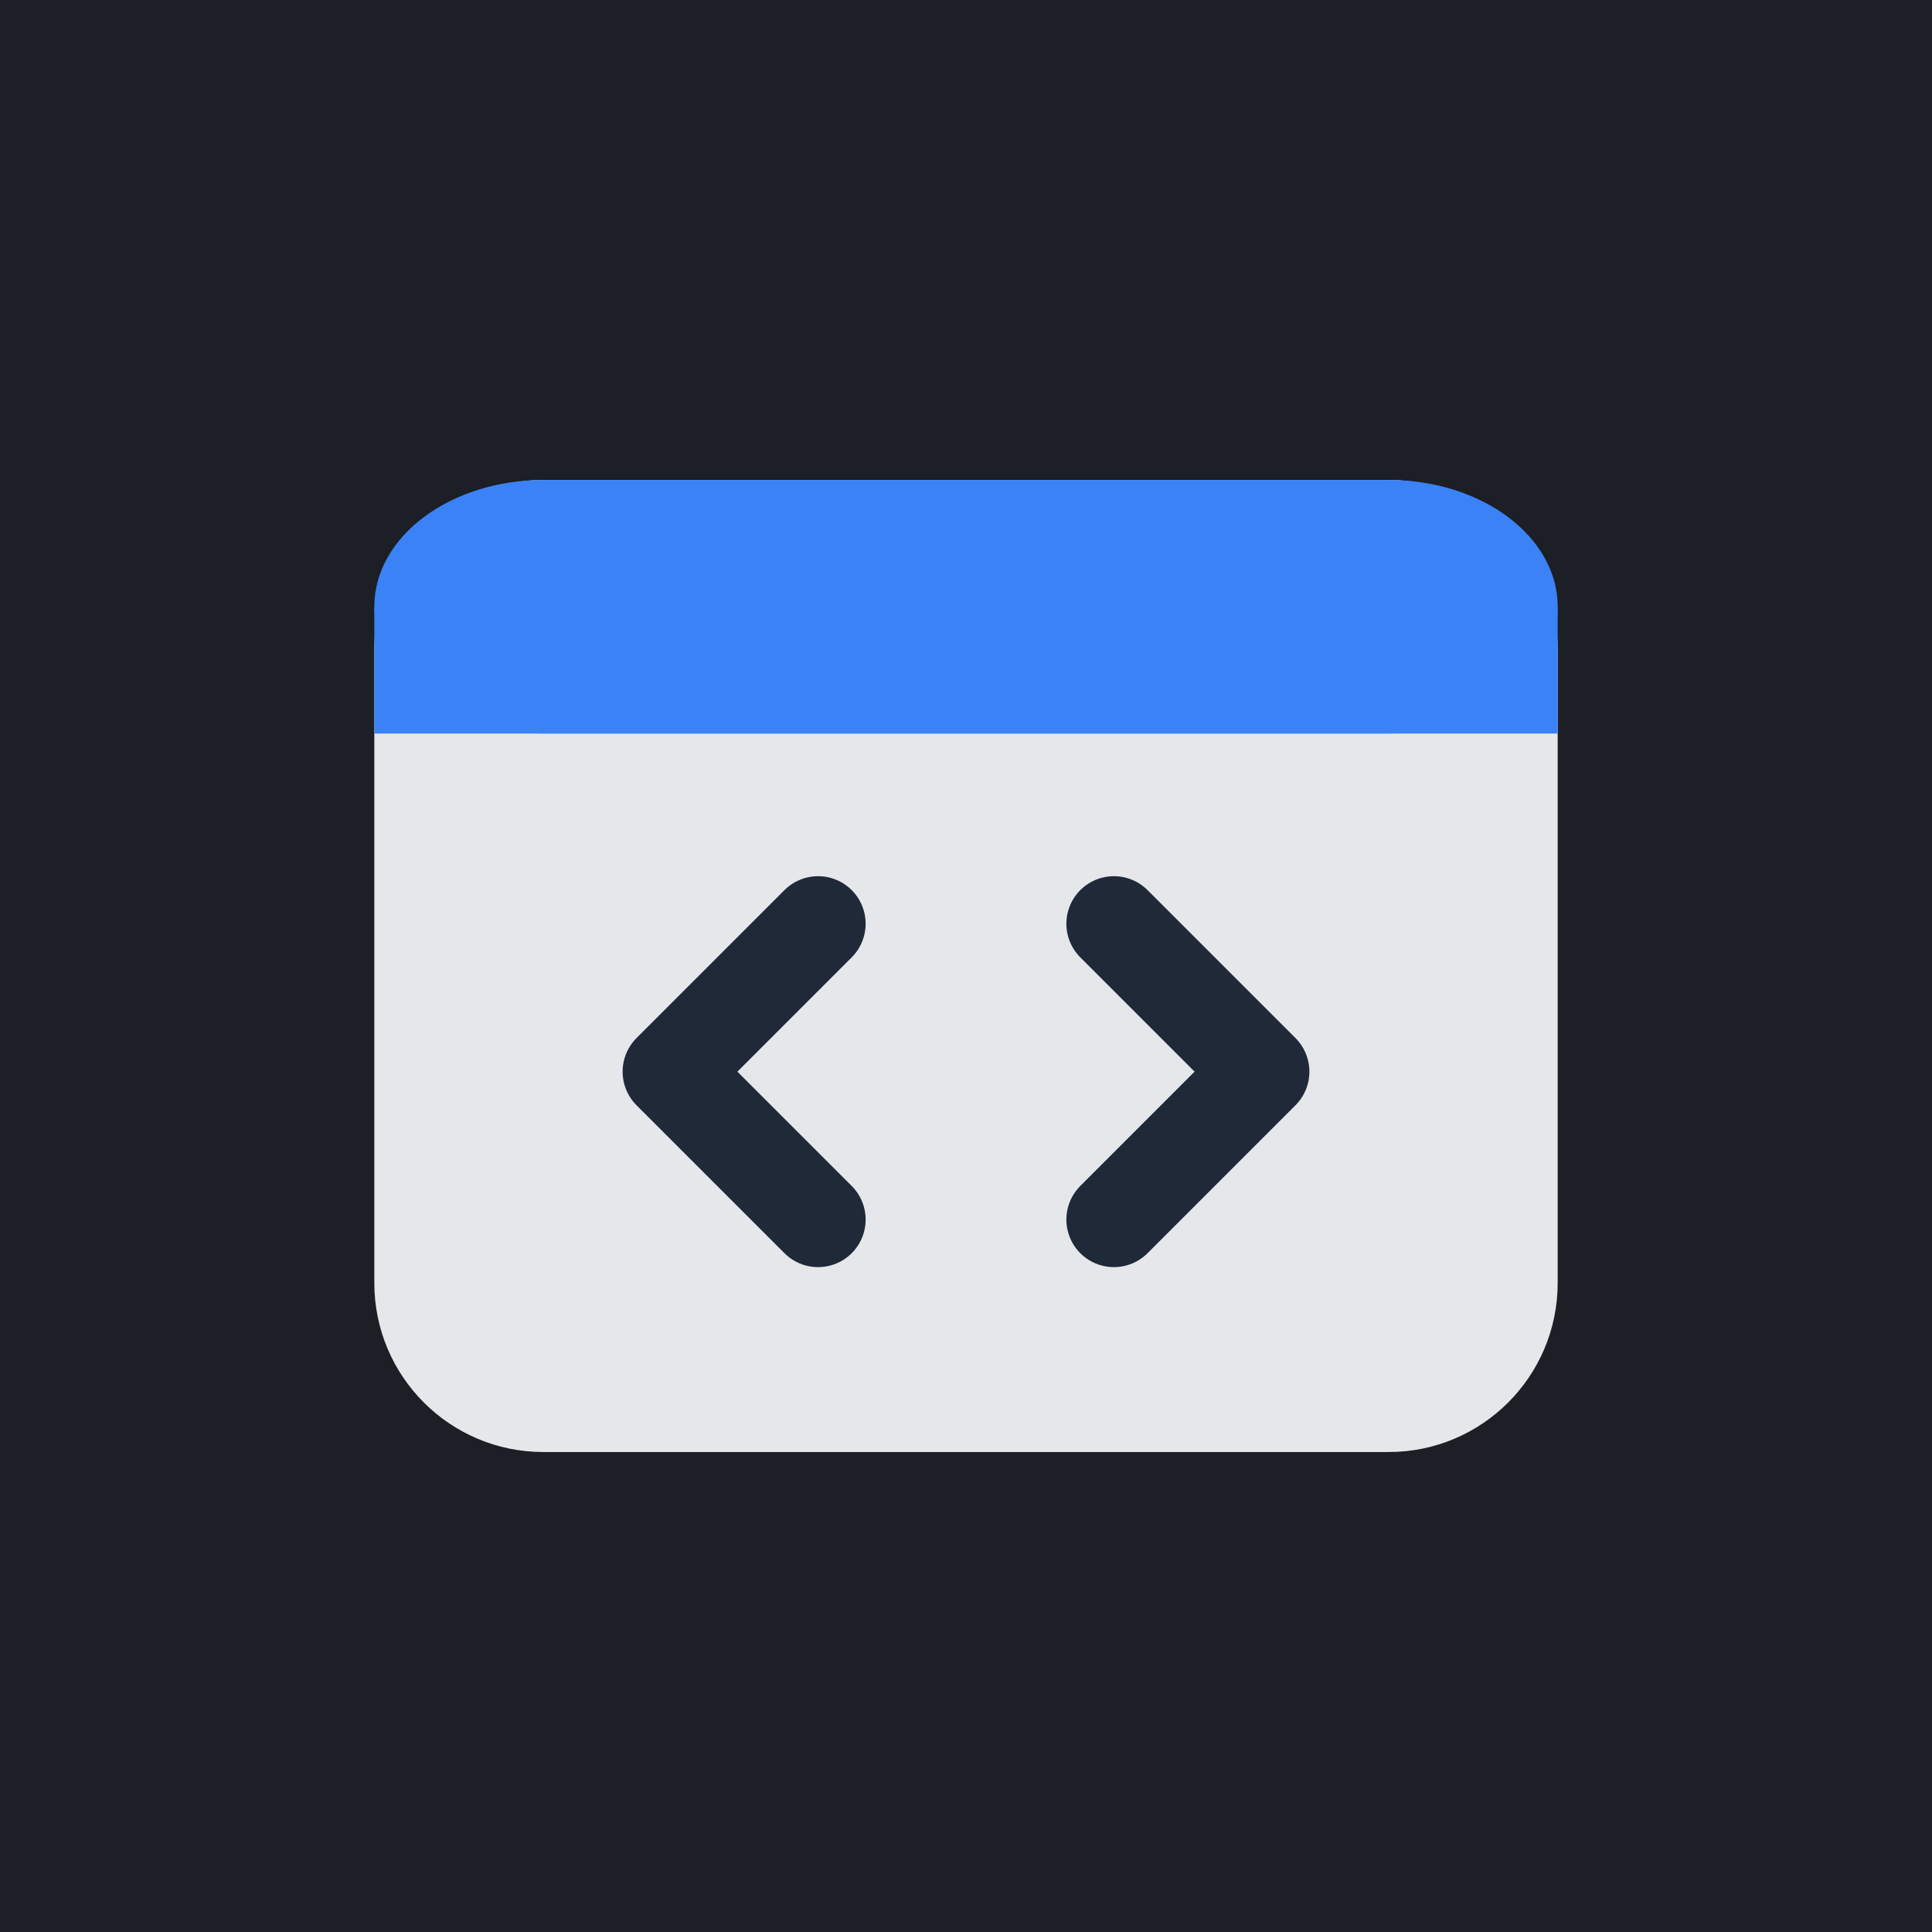
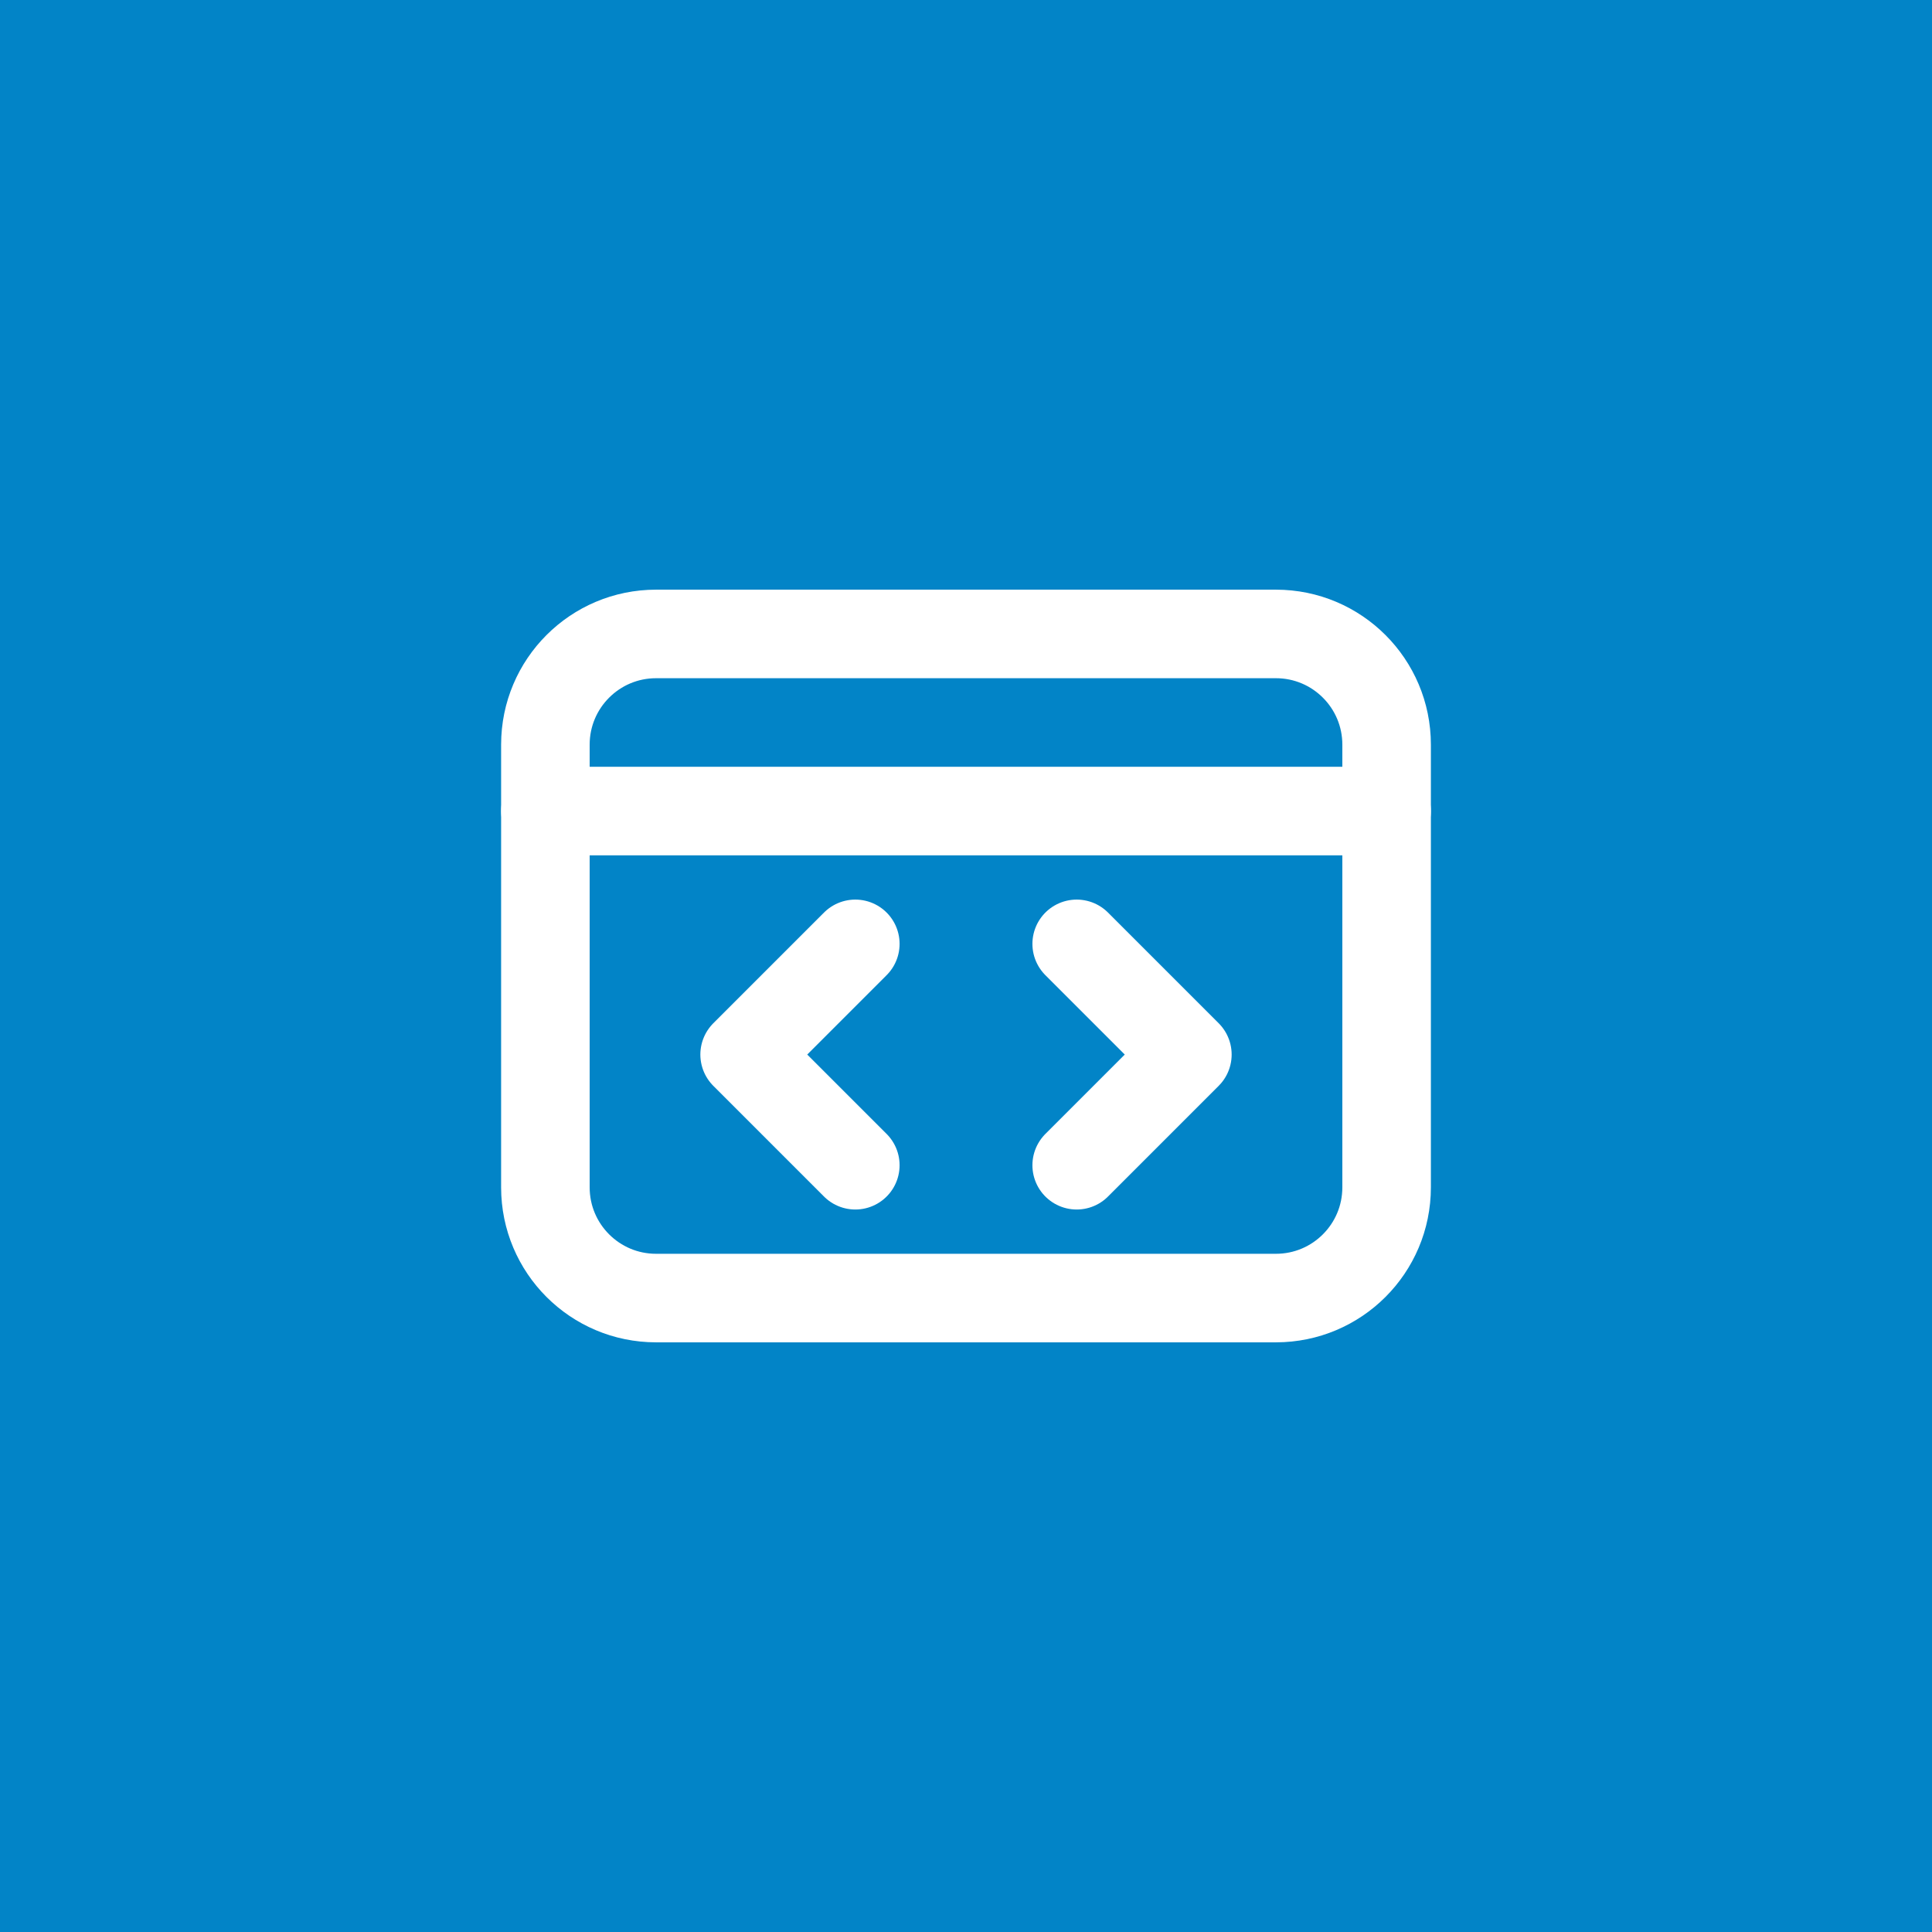
- <svg xmlns="http://www.w3.org/2000/svg" viewBox="0 0 64 64">
-   <rect width="64" height="64" fill="#1c1f25" />
-   <g transform="translate(9.6 9.6) scale(0.7)">
-     <rect x="4" y="9" width="56" height="46" rx="8" fill="#e5e7eb" />
-     <rect x="4" y="9" width="56" height="12" rx="8" fill="#3b82f6" />
-     <rect x="4" y="15" width="56" height="6" fill="#3b82f6" />
-     <path d="M25 30l-7 7 7 7M39 30l7 7-7 7" fill="none" stroke="#1f2937" stroke-width="4.5" stroke-linecap="round" stroke-linejoin="round" />
+ <svg xmlns="http://www.w3.org/2000/svg" viewBox="0 0 24 24">
+   <rect width="24" height="24" fill="#0284c7" />
+   <g transform="translate(5.4 5.4) scale(.55)">
+     <g fill="none" stroke="#fff" stroke-width="2" stroke-linecap="round" stroke-linejoin="round">
+       <rect x="2.5" y="4.5" width="19" height="15" rx="2.5" />
+       <path d="M2.5 8.5h19" />
+       <path d="M9.5 11.5l-2.5 2.5 2.5 2.5M14.5 11.5l2.5 2.5-2.5 2.5" />
+     </g>
  </g>
</svg>
